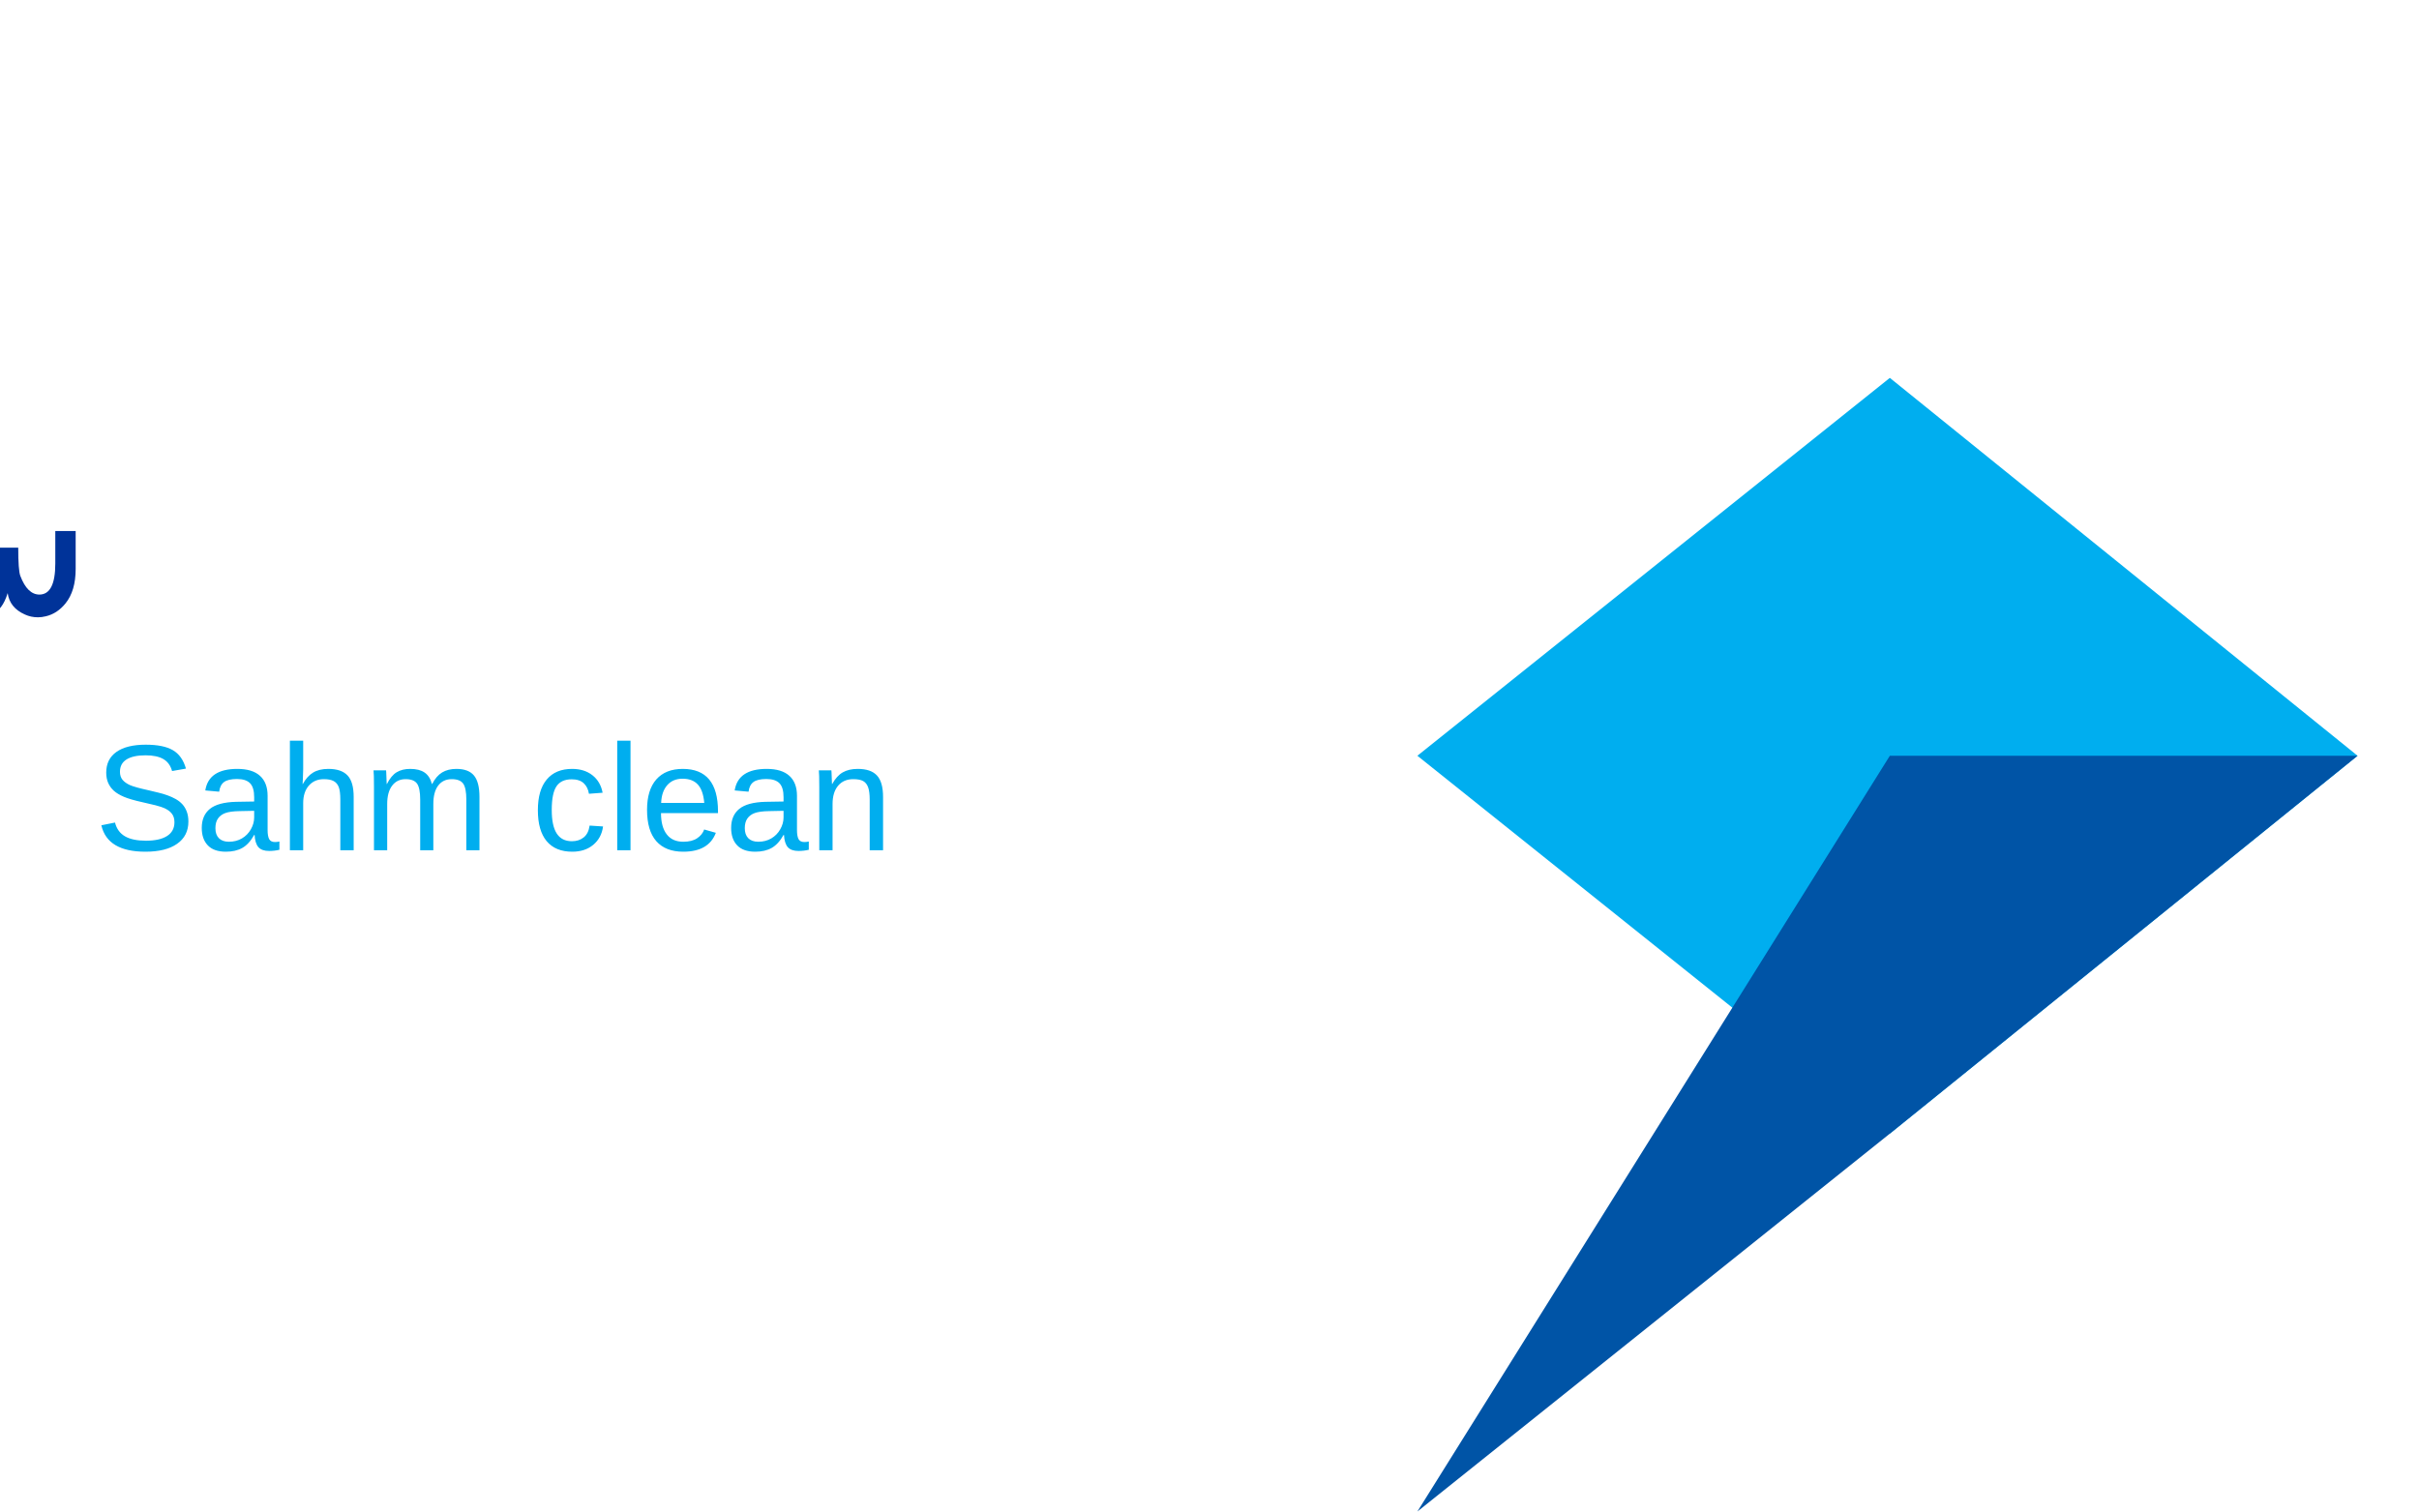
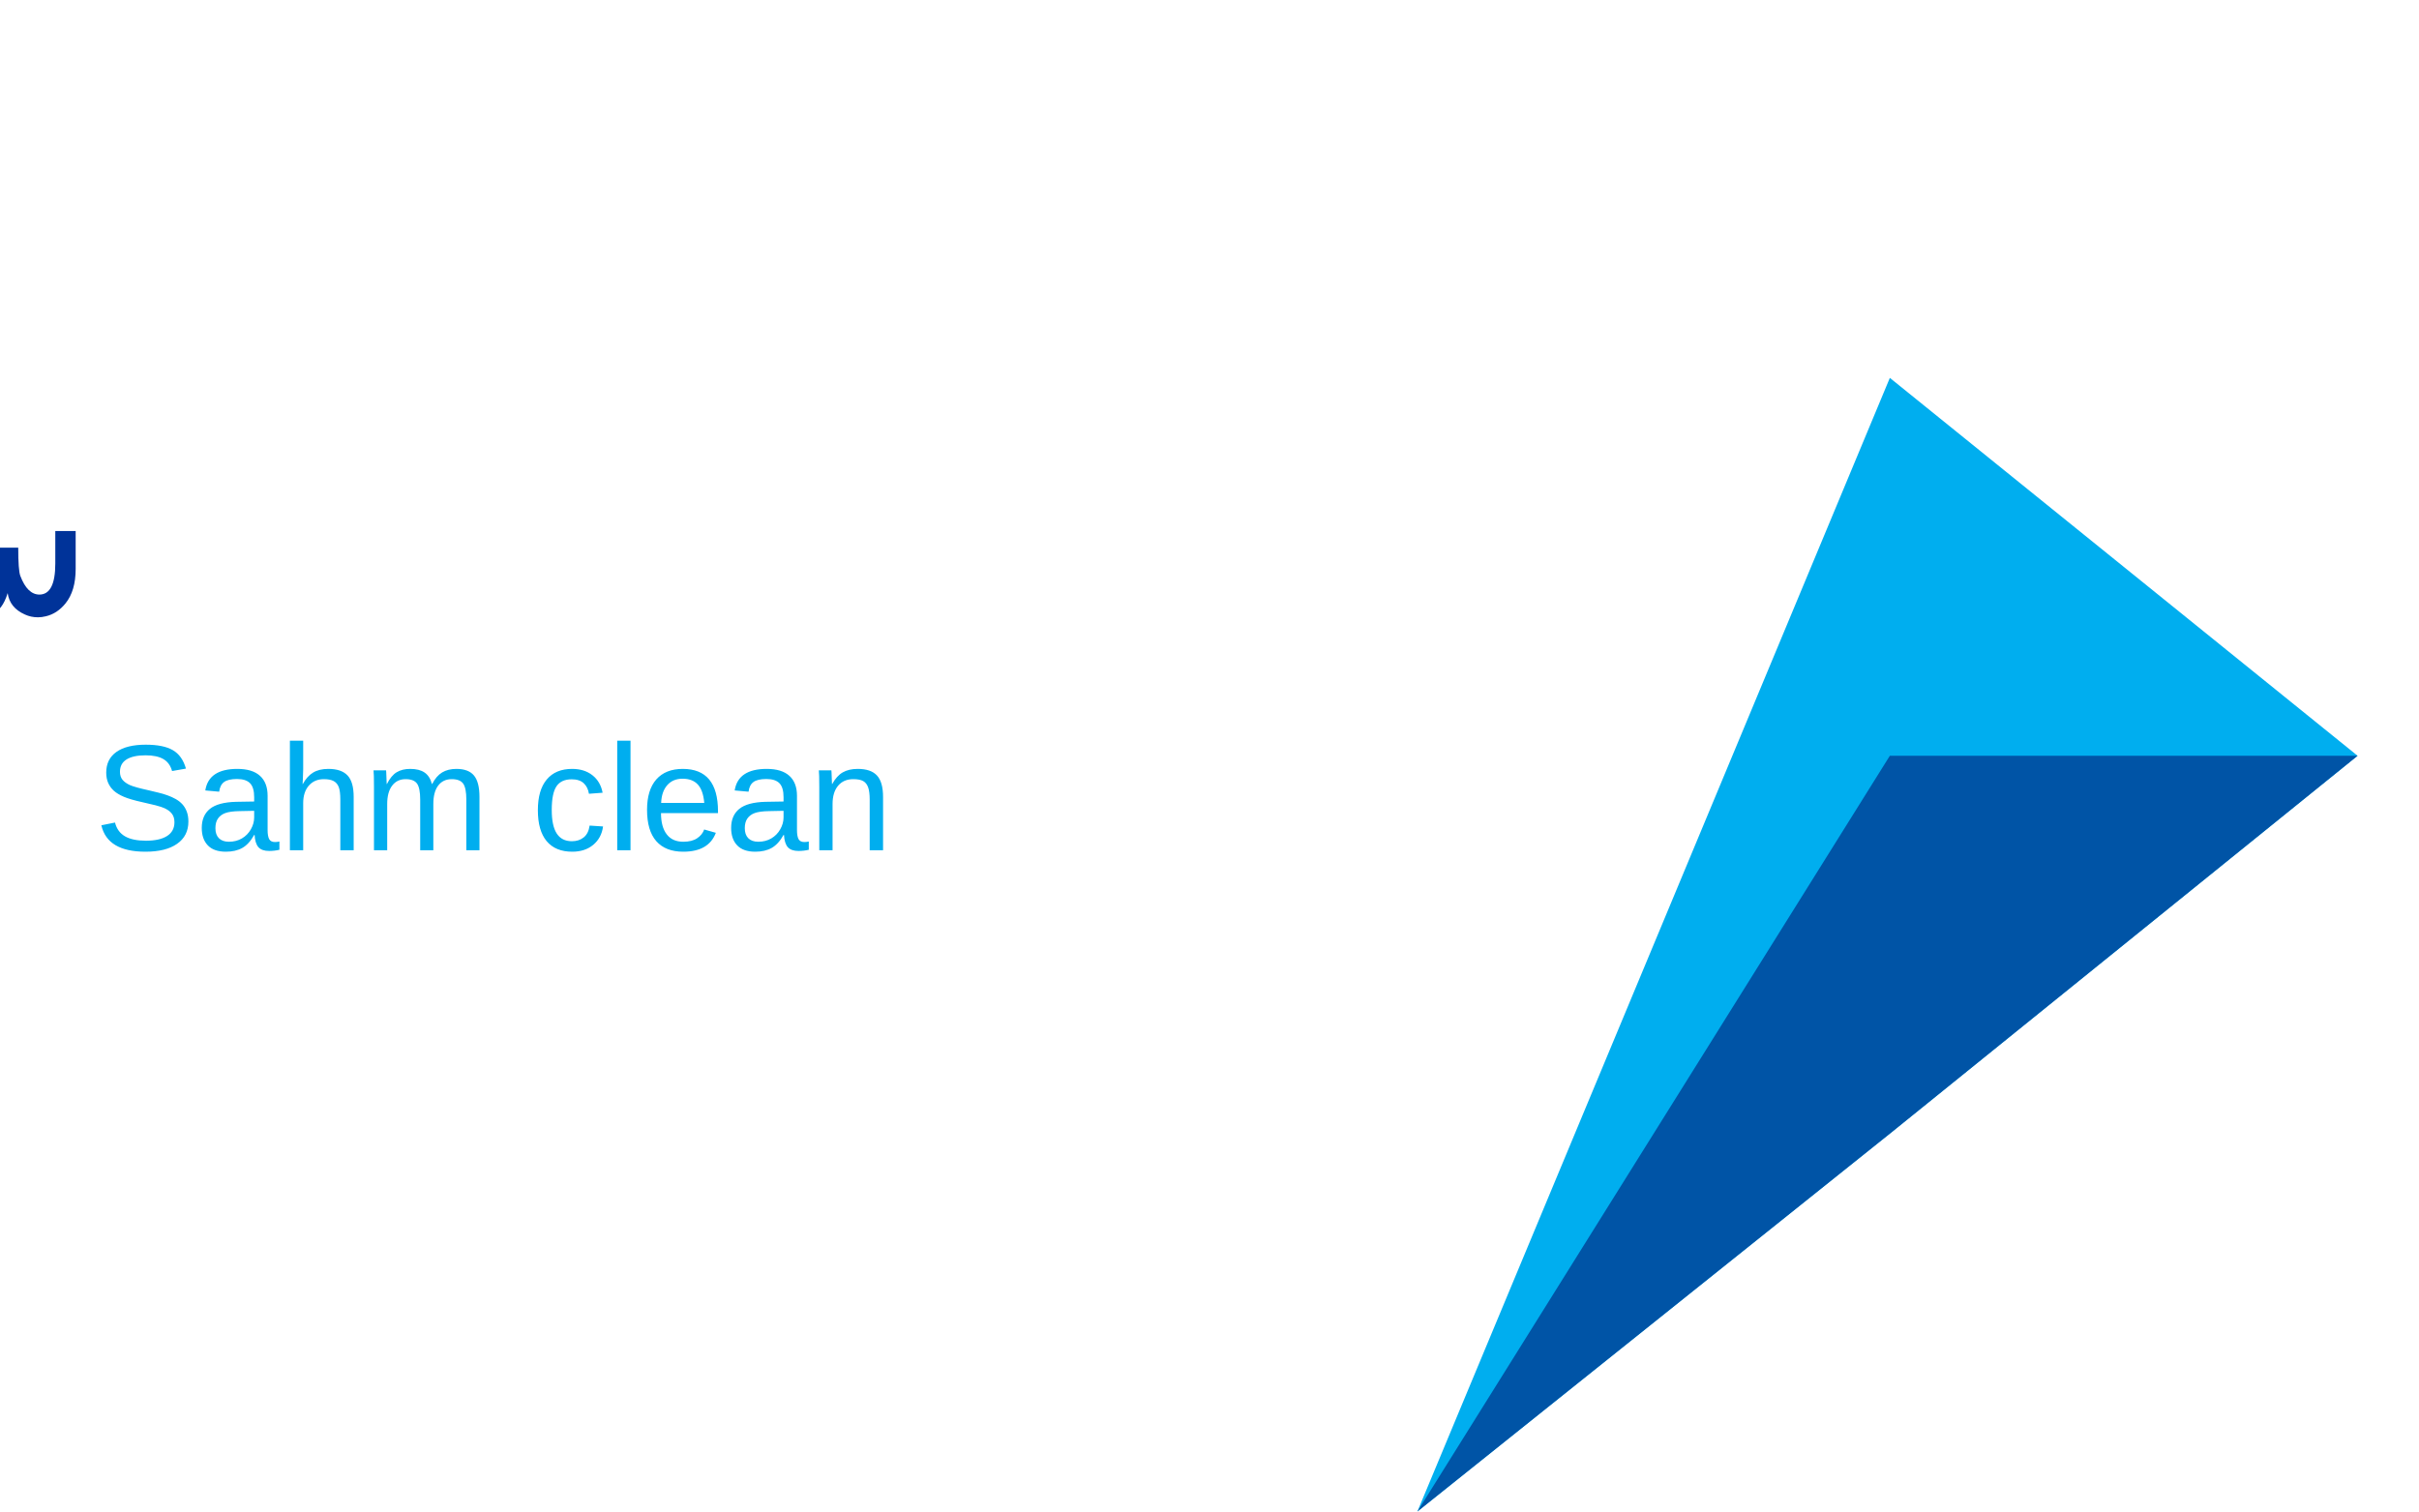
<svg xmlns="http://www.w3.org/2000/svg" width="512" height="320">
-   <path d="M 499,160 L 400,80 L 300,160 L 400,240 Z" fill="#00AEEF" />
+   <path d="M 499,160 L 400,80 L 300,320 L 400,240 Z" fill="#00AEEF" />
  <path d="M 499,160 L 400,240 L 300,320 L 400,160 Z" fill="#0054A6" />
  <text x="20" y="130" font-size="48" font-family="Arial" fill="#003399" direction="rtl">سهم كلين</text>
  <text x="20" y="180" font-size="32" font-family="Arial" fill="#00AEEF">Sahm clean</text>
</svg>
